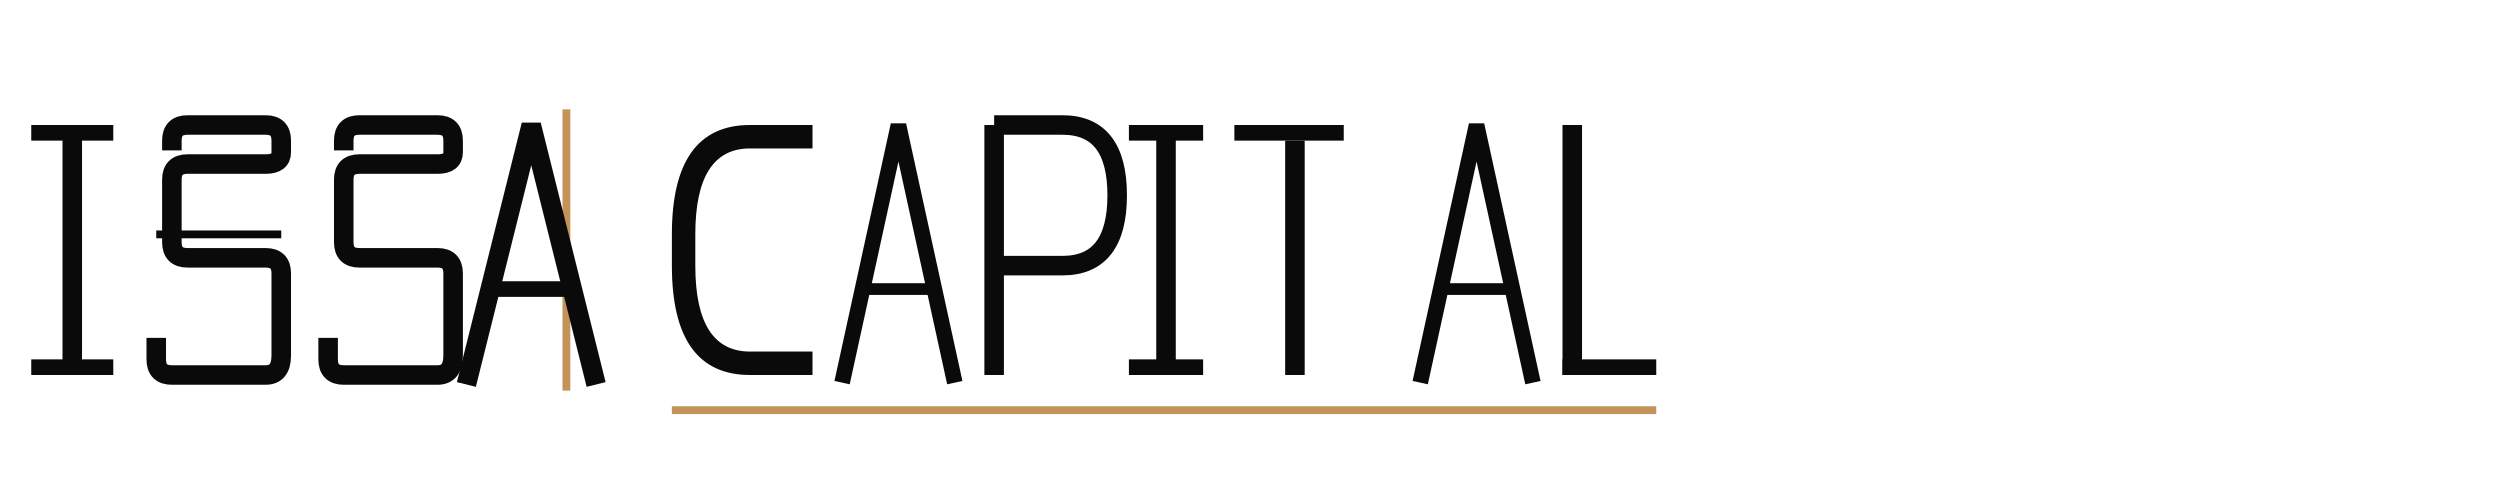
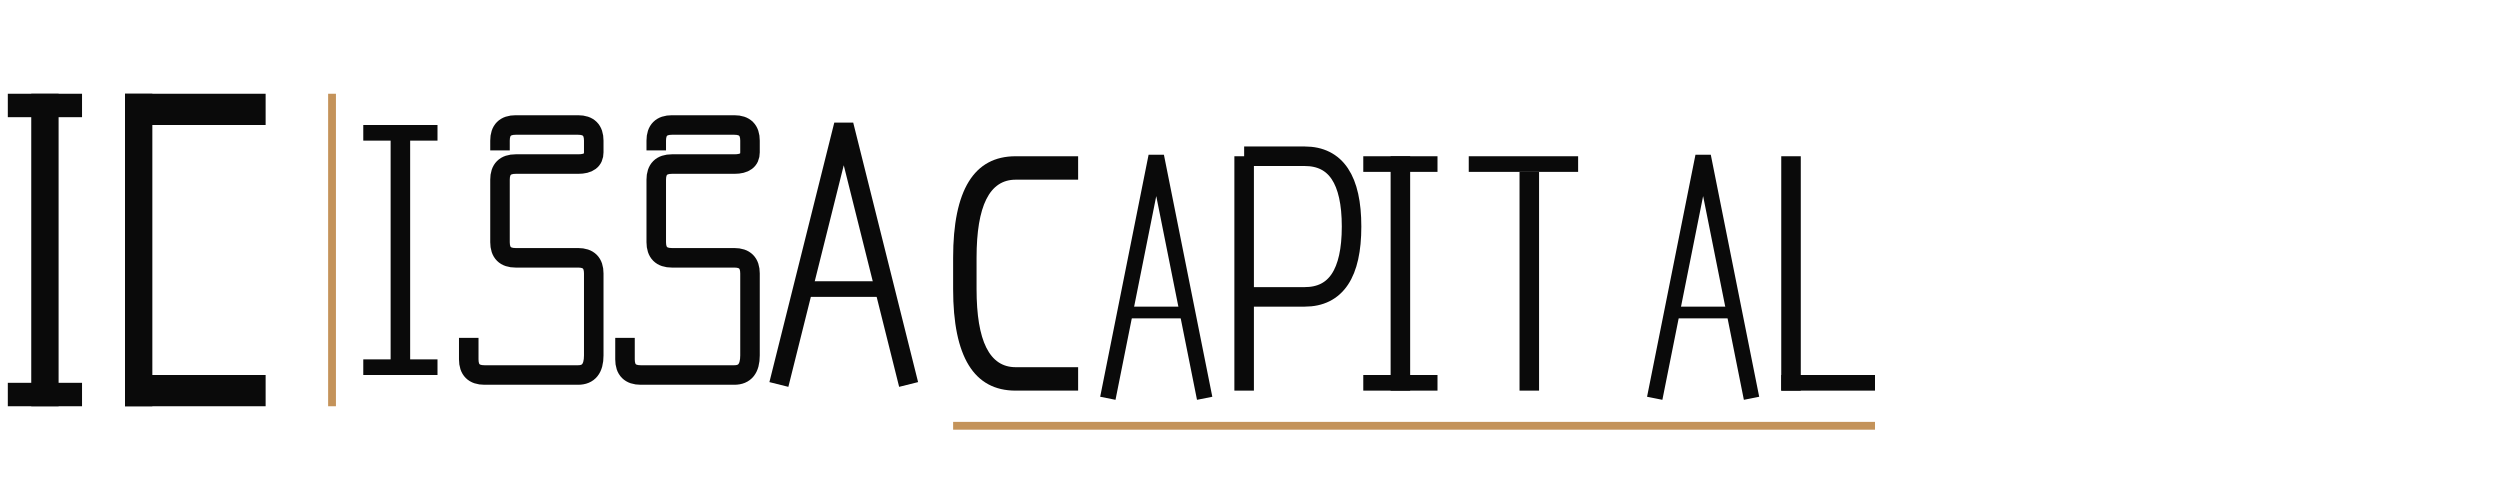
<svg xmlns="http://www.w3.org/2000/svg" viewBox="0 0 320 64" fill="none" role="img" aria-label="ISSA Capital">
-   <rect x="72" y="14" width="1" height="36" fill="#C4935A" />
-   <rect x="8" y="16" width="2.5" height="32" fill="#0A0A0A" />
-   <rect x="4" y="16" width="10.5" height="2" fill="#0A0A0A" />
-   <rect x="4" y="46" width="10.5" height="2" fill="#0A0A0A" />
-   <path d="M22 18 Q22 16 24 16 L34 16 Q36 16 36 18 L36 19.5 Q36 21 34 21 L24 21 Q22 21 22 23 L22 31 Q22 33 24 33 L34 33 Q36 33 36 35 L36 45.5 Q36 48 34 48 L22 48 Q20 48 20 46 L20 44.5" stroke="#0A0A0A" stroke-width="2.5" fill="none" stroke-linecap="square" />
-   <path d="M20 30 L36 30" stroke="#0A0A0A" stroke-width="1" stroke-dasharray="0" fill="none" />
-   <path d="M44 18 Q44 16 46 16 L56 16 Q58 16 58 18 L58 19.5 Q58 21 56 21 L46 21 Q44 21 44 23 L44 31 Q44 33 46 33 L56 33 Q58 33 58 35 L58 45.5 Q58 48 56 48 L44 48 Q42 48 42 46 L42 44.5" stroke="#0A0A0A" stroke-width="2.5" fill="none" stroke-linecap="square" />
-   <path d="M60 48 L68 16 L76 48" stroke="#0A0A0A" stroke-width="2.5" fill="none" stroke-linecap="square" stroke-linejoin="miter" />
-   <line x1="62.5" y1="37" x2="73.5" y2="37" stroke="#0A0A0A" stroke-width="2" />
-   <path d="M86 30 Q86 16 96 16 L104 16 L104 19 L96 19 Q89 19 89 30 L89 34 Q89 45 96 45 L104 45 L104 48 L96 48 Q86 48 86 34 Z" fill="#0A0A0A" />
-   <path d="M108 48 L115 16 L122 48" stroke="#0A0A0A" stroke-width="2" fill="none" stroke-linecap="square" />
-   <line x1="110" y1="37" x2="120" y2="37" stroke="#0A0A0A" stroke-width="1.5" />
-   <rect x="126" y="16" width="2.5" height="32" fill="#0A0A0A" />
-   <path d="M128.5 16 L136 16 Q143 16 143 25 Q143 34 136 34 L128.5 34" stroke="#0A0A0A" stroke-width="2.5" fill="none" stroke-linecap="square" />
-   <rect x="148" y="16" width="2.5" height="32" fill="#0A0A0A" />
-   <rect x="144.5" y="16" width="9.5" height="2" fill="#0A0A0A" />
-   <rect x="144.5" y="46" width="9.5" height="2" fill="#0A0A0A" />
-   <rect x="158" y="16" width="14" height="2" fill="#0A0A0A" />
-   <rect x="164.5" y="18" width="2.5" height="30" fill="#0A0A0A" />
-   <path d="M182 48 L189 16 L196 48" stroke="#0A0A0A" stroke-width="2" fill="none" stroke-linecap="square" />
-   <line x1="184" y1="37" x2="194" y2="37" stroke="#0A0A0A" stroke-width="1.5" />
-   <rect x="200" y="16" width="2.5" height="32" fill="#0A0A0A" />
-   <rect x="200" y="46" width="12" height="2" fill="#0A0A0A" />
-   <rect x="86" y="52" width="126" height="1" fill="#C4935A" />
+   <rect x="4" y="12" width="3.5" height="40" fill="#0A0A0A" />
+   <rect x="1" y="12" width="9.5" height="3" fill="#0A0A0A" />
+   <rect x="1" y="49" width="9.5" height="3" fill="#0A0A0A" />
+   <rect x="16" y="12" width="18" height="4" fill="#0A0A0A" />
+   <rect x="16" y="12" width="3.5" height="40" fill="#0A0A0A" />
+   <rect x="16" y="48" width="18" height="4" fill="#0A0A0A" />
+   <rect x="28" y="12" width="6" height="4" fill="transparent" />
+   <rect x="28" y="48" width="6" height="4" fill="transparent" />
+   <rect x="19.5" y="16" width="14.5" height="32" fill="transparent" />
+   <rect x="42" y="12" width="1" height="40" fill="#C4935A" />
+   <rect x="50" y="16" width="2.5" height="32" fill="#0A0A0A" />
+   <rect x="46.5" y="16" width="9.5" height="2" fill="#0A0A0A" />
+   <rect x="46.5" y="46" width="9.5" height="2" fill="#0A0A0A" />
+   <path d="M64 18 Q64 16 66 16 L74 16 Q76 16 76 18 L76 19.5 Q76 21 74 21 L66 21 Q64 21 64 23 L64 31 Q64 33 66 33 L74 33 Q76 33 76 35 L76 45.5 Q76 48 74 48 L62 48 Q60 48 60 46 L60 44.5" stroke="#0A0A0A" stroke-width="2.5" fill="none" stroke-linecap="square" />
+   <path d="M84 18 Q84 16 86 16 L94 16 Q96 16 96 18 L96 19.5 Q96 21 94 21 L86 21 Q84 21 84 23 L84 31 Q84 33 86 33 L94 33 Q96 33 96 35 L96 45.5 Q96 48 94 48 L82 48 Q80 48 80 46 L80 44.5" stroke="#0A0A0A" stroke-width="2.5" fill="none" stroke-linecap="square" />
+   <path d="M100 48 L108 16 L116 48" stroke="#0A0A0A" stroke-width="2.5" fill="none" stroke-linecap="square" stroke-linejoin="miter" />
+   <line x1="102.5" y1="37" x2="113.5" y2="37" stroke="#0A0A0A" stroke-width="2" />
+   <path d="M122 33 Q122 20 130 20 L138 20 L138 23 L130 23 Q125 23 125 33 L125 37 Q125 47 130 47 L138 47 L138 50 L130 50 Q122 50 122 37 Z" fill="#0A0A0A" />
+   <path d="M142 50 L148 20 L154 50" stroke="#0A0A0A" stroke-width="2" fill="none" stroke-linecap="square" />
+   <line x1="144" y1="40" x2="152" y2="40" stroke="#0A0A0A" stroke-width="1.5" />
+   <rect x="158" y="20" width="2.5" height="30" fill="#0A0A0A" />
+   <path d="M160.5 20 L167 20 Q173 20 173 29 Q173 38 167 38 L160.5 38" stroke="#0A0A0A" stroke-width="2.5" fill="none" stroke-linecap="square" />
+   <rect x="178" y="20" width="2.5" height="30" fill="#0A0A0A" />
+   <rect x="174.5" y="20" width="9.5" height="2" fill="#0A0A0A" />
+   <rect x="174.5" y="48" width="9.5" height="2" fill="#0A0A0A" />
+   <rect x="188" y="20" width="14" height="2" fill="#0A0A0A" />
+   <rect x="194.5" y="22" width="2.5" height="28" fill="#0A0A0A" />
+   <path d="M212 50 L218 20 L224 50" stroke="#0A0A0A" stroke-width="2" fill="none" stroke-linecap="square" />
+   <line x1="214" y1="40" x2="222" y2="40" stroke="#0A0A0A" stroke-width="1.5" />
+   <rect x="228" y="20" width="2.5" height="30" fill="#0A0A0A" />
+   <rect x="228" y="48" width="12" height="2" fill="#0A0A0A" />
+   <rect x="122" y="54" width="118" height="1" fill="#C4935A" />
</svg>
